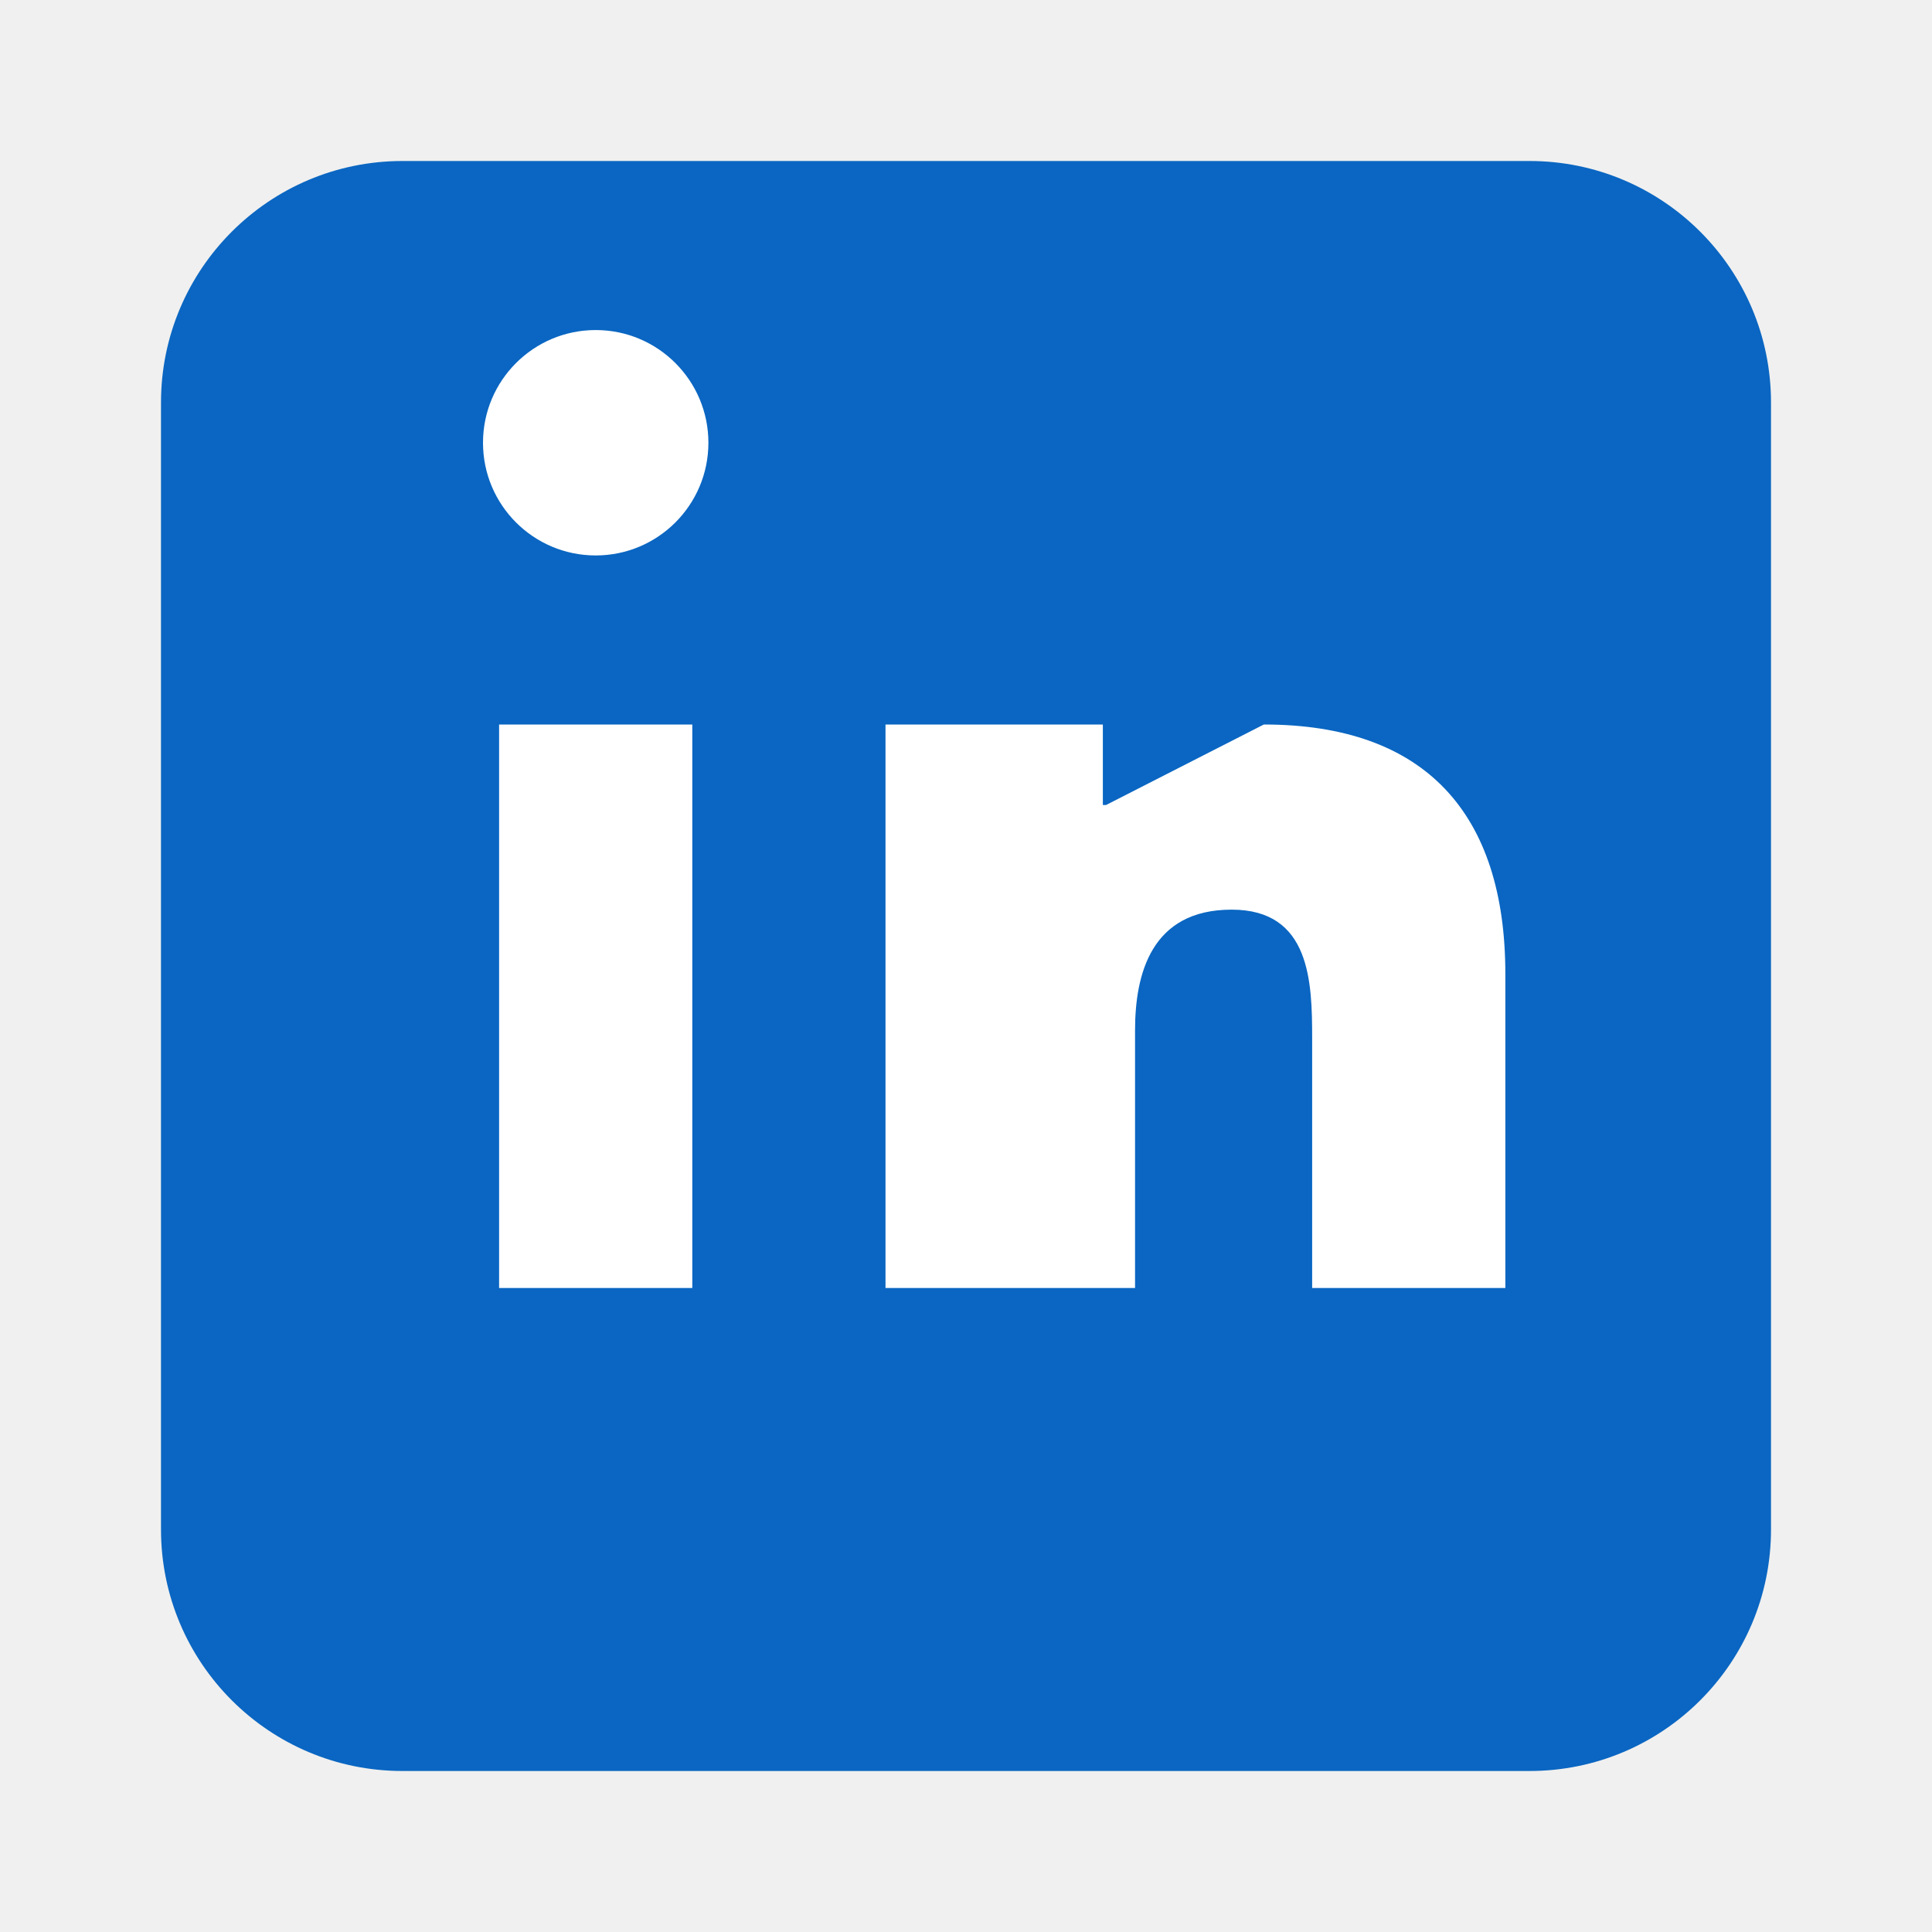
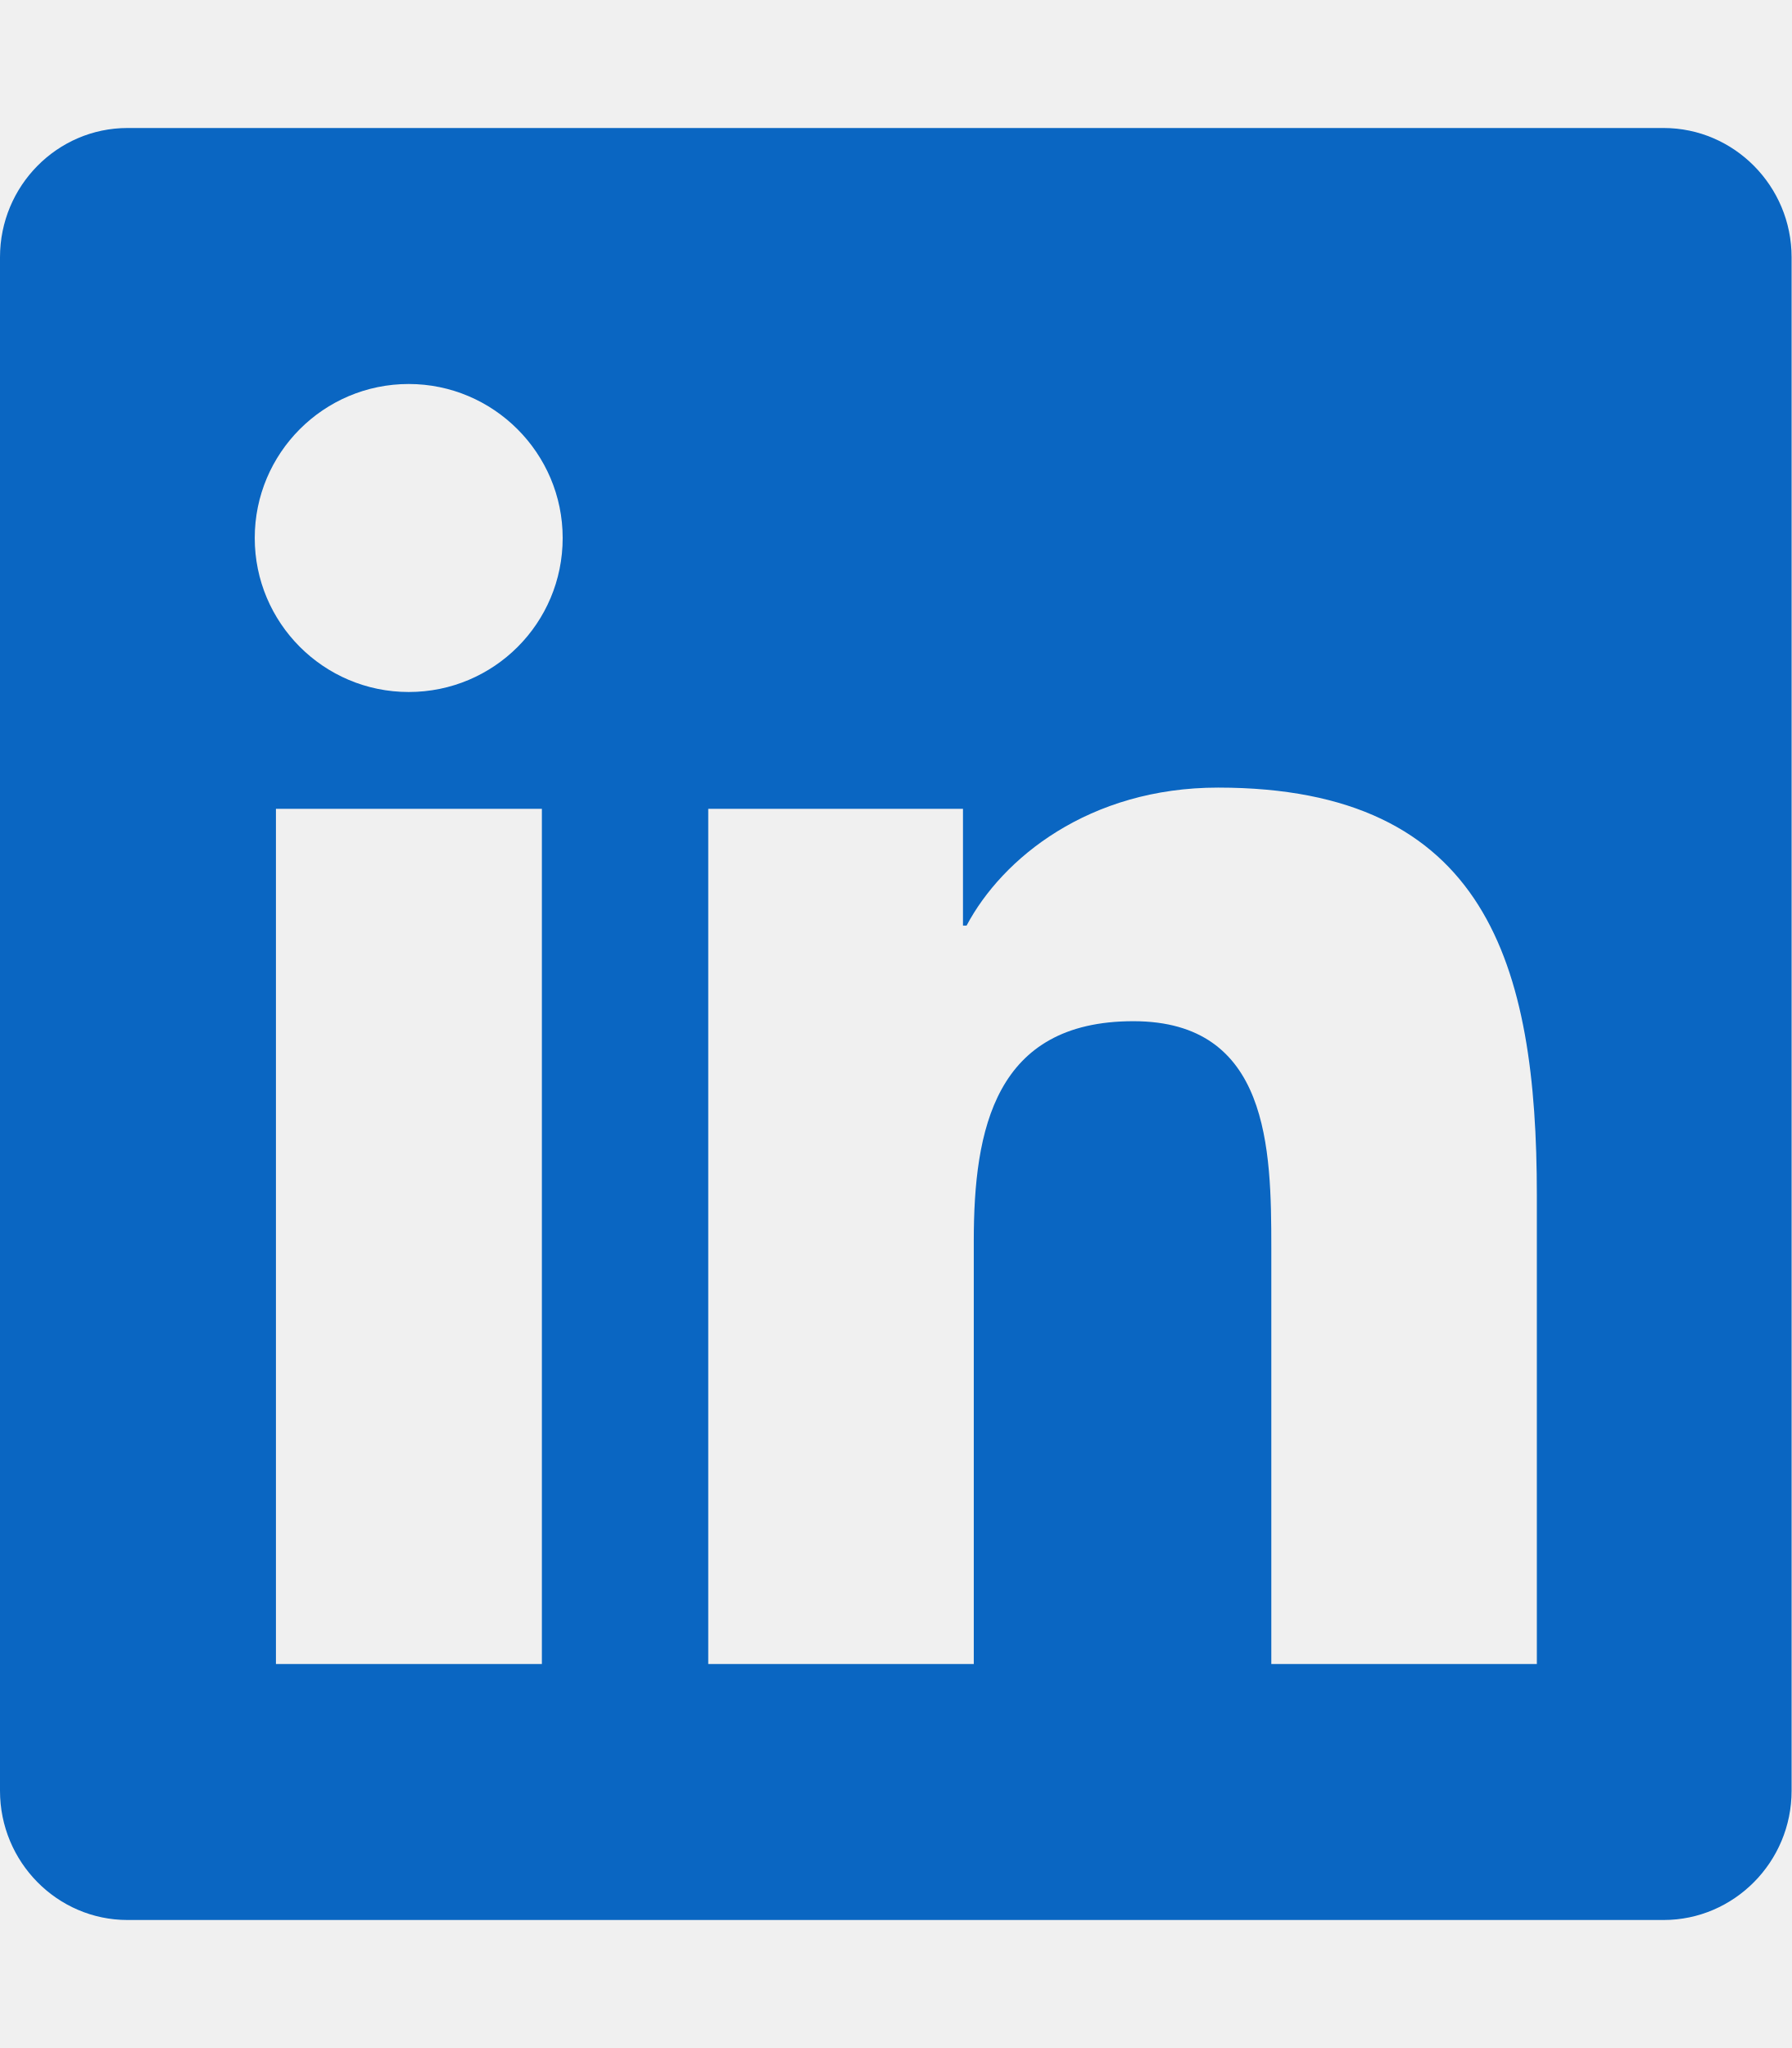
- <svg xmlns="http://www.w3.org/2000/svg" viewBox="0 0 24 24">
-   <rect x="2" y="2" width="20" height="20" rx="3" fill="#0A66C2" />
-   <path d="M6.2 9h2.4v7H6.2zM7.4 6.9a1.4 1.4 0 110-2.8 1.4 1.4 0 010 2.8zM15.7 9c2 0 3 1.1 3 3.1V16h-2.4v-3.1c0-.7-.02-1.6-1-1.6-1 0-1.2.8-1.2 1.5V16H11V9h2.7v1h.04z" fill="#fff" />
+ <svg xmlns="http://www.w3.org/2000/svg" viewBox="0 0 448 512">
+   <path fill="#0A66C2" d="M416 32H31.9C14.3 32 0 46.5 0 64.3v383.4C0 465.5 14.3 480 31.9 480H416c17.6 0 32-14.5 32-32.3V64.3c0-17.8-14.4-32.3-32-32.3zM135.4 416H69V202.2h66.5V416zm-33.2-243c-21.3 0-38.5-17.3-38.5-38.5S80.9 96 102.2 96c21.2 0 38.5 17.3 38.5 38.5 0 21.3-17.2 38.5-38.5 38.5zm282.1 243h-66.4V312c0-24.8-.5-56.7-34.5-56.7-34.6 0-39.9 27-39.9 54.9V416h-66.4V202.2h63.7v29.2h.9c8.9-16.8 30.6-34.5 62.9-34.5 67.2 0 79.7 44.3 79.7 101.9V416z" />
</svg>
